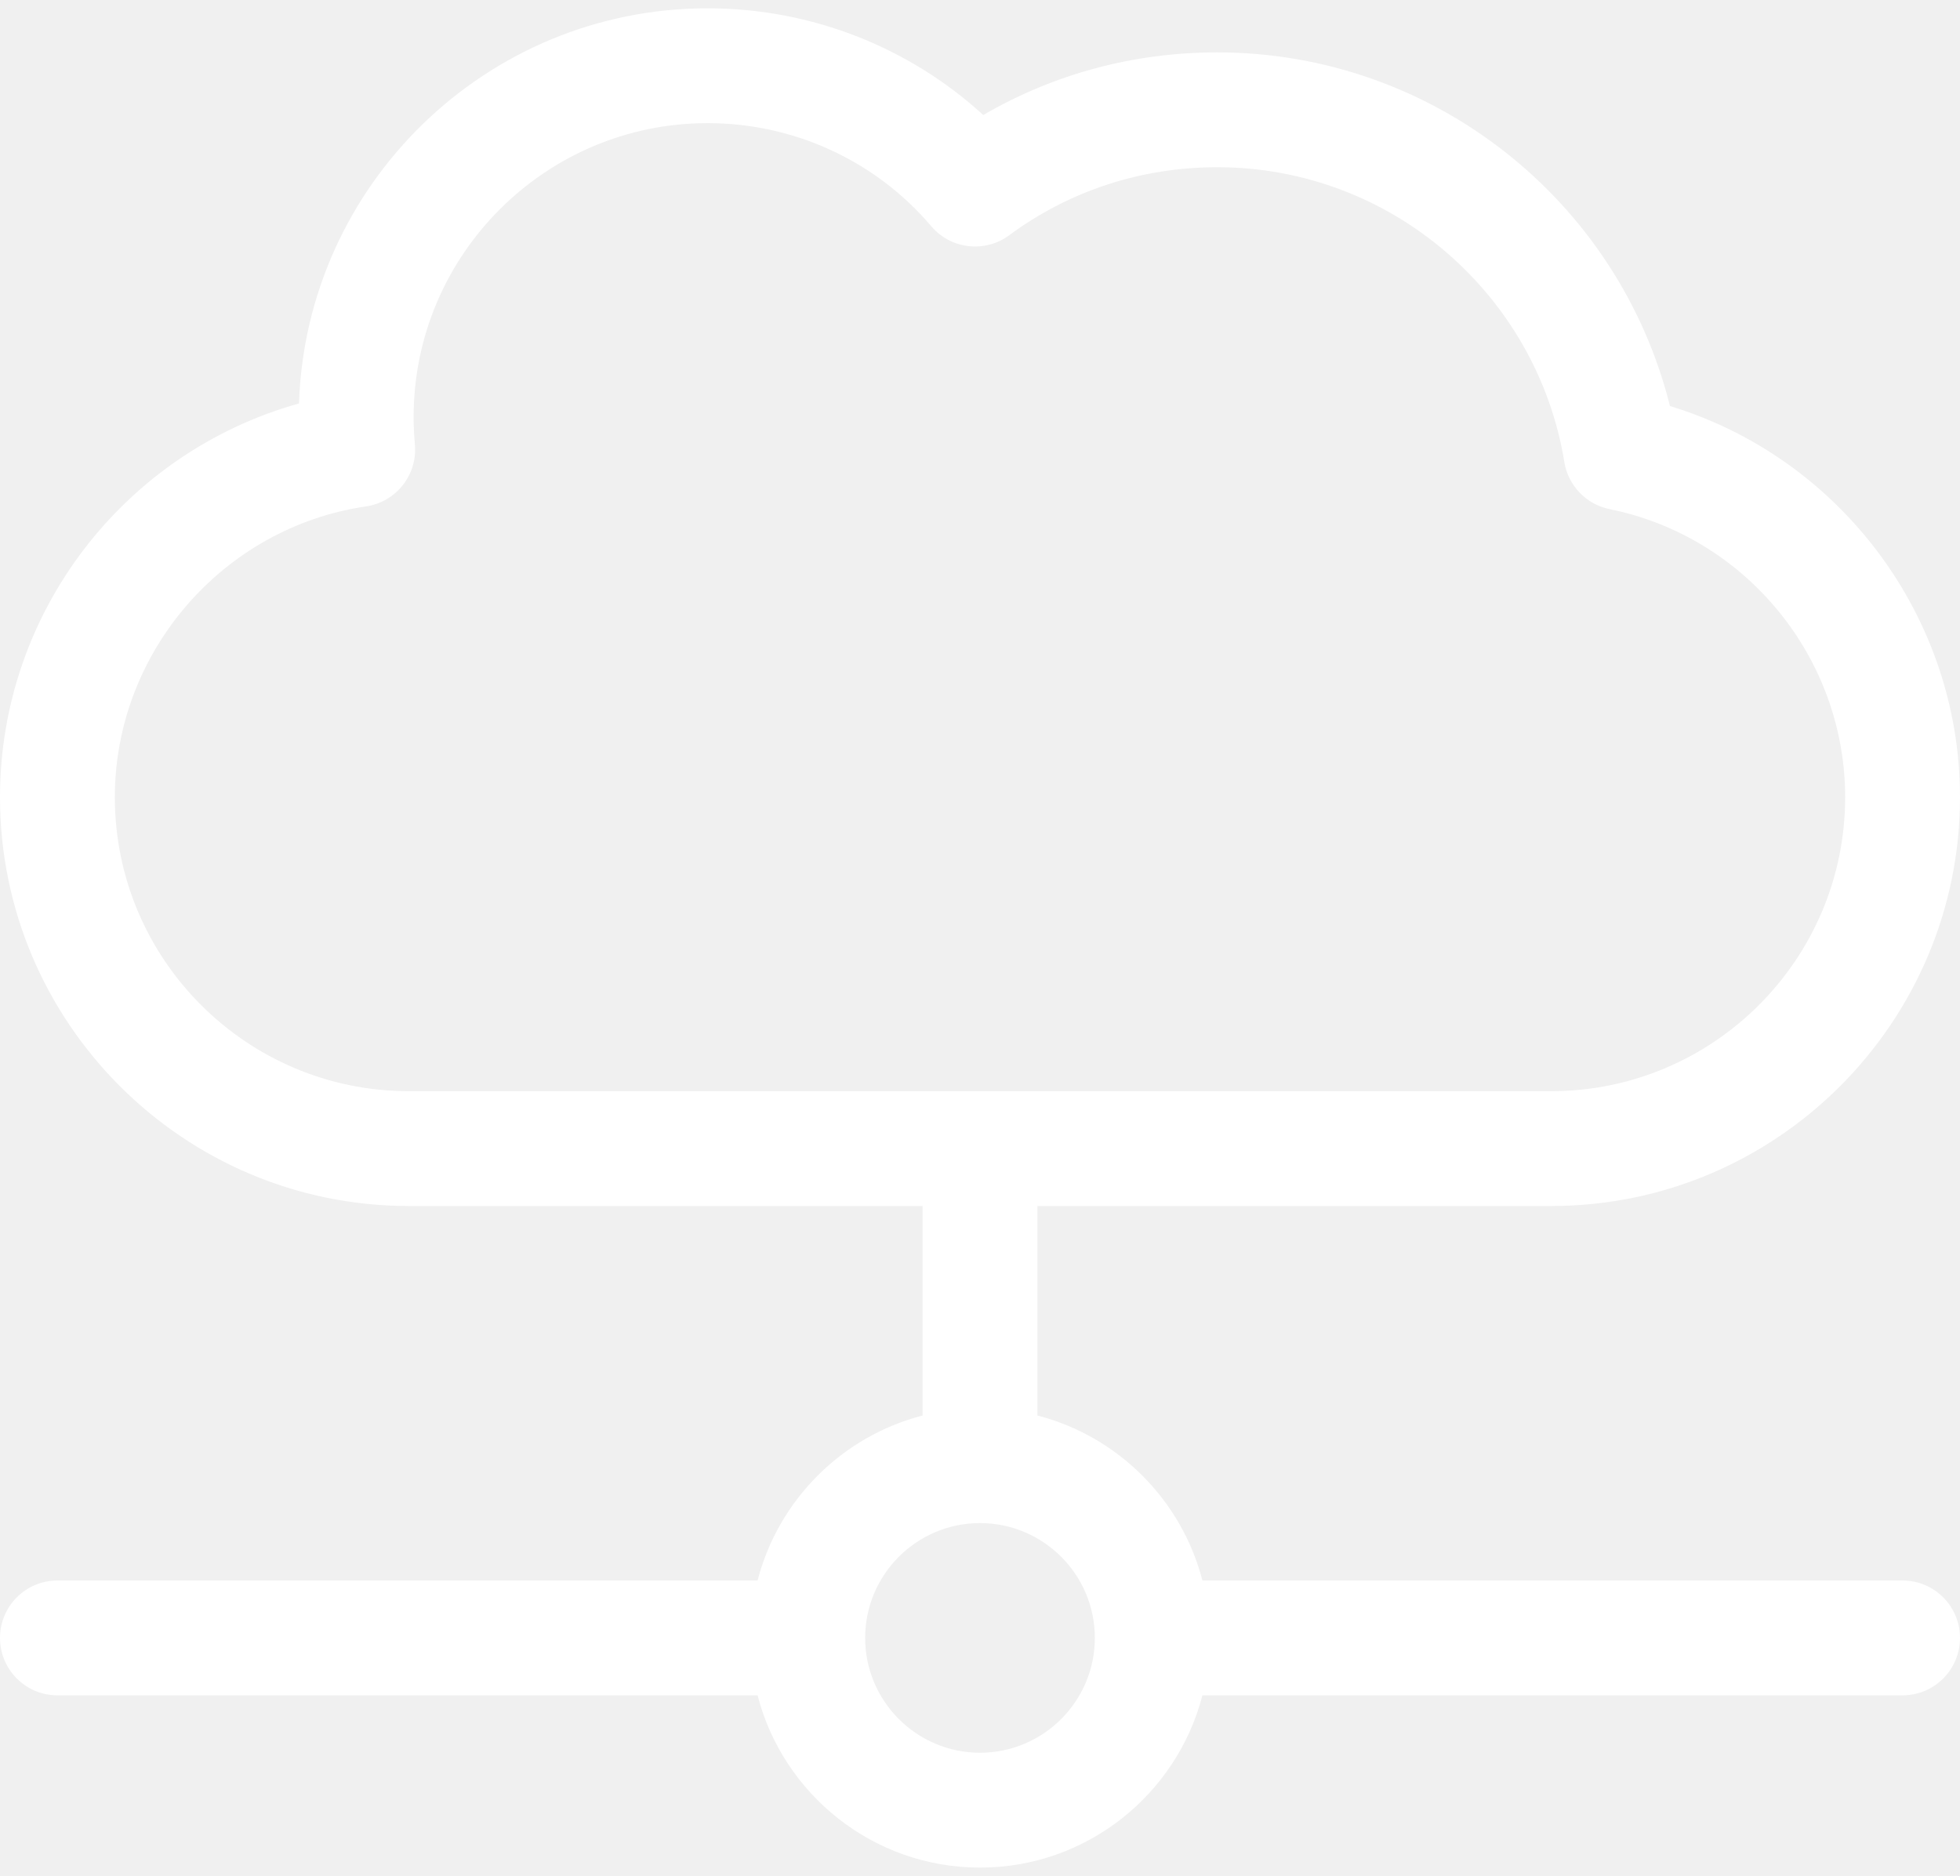
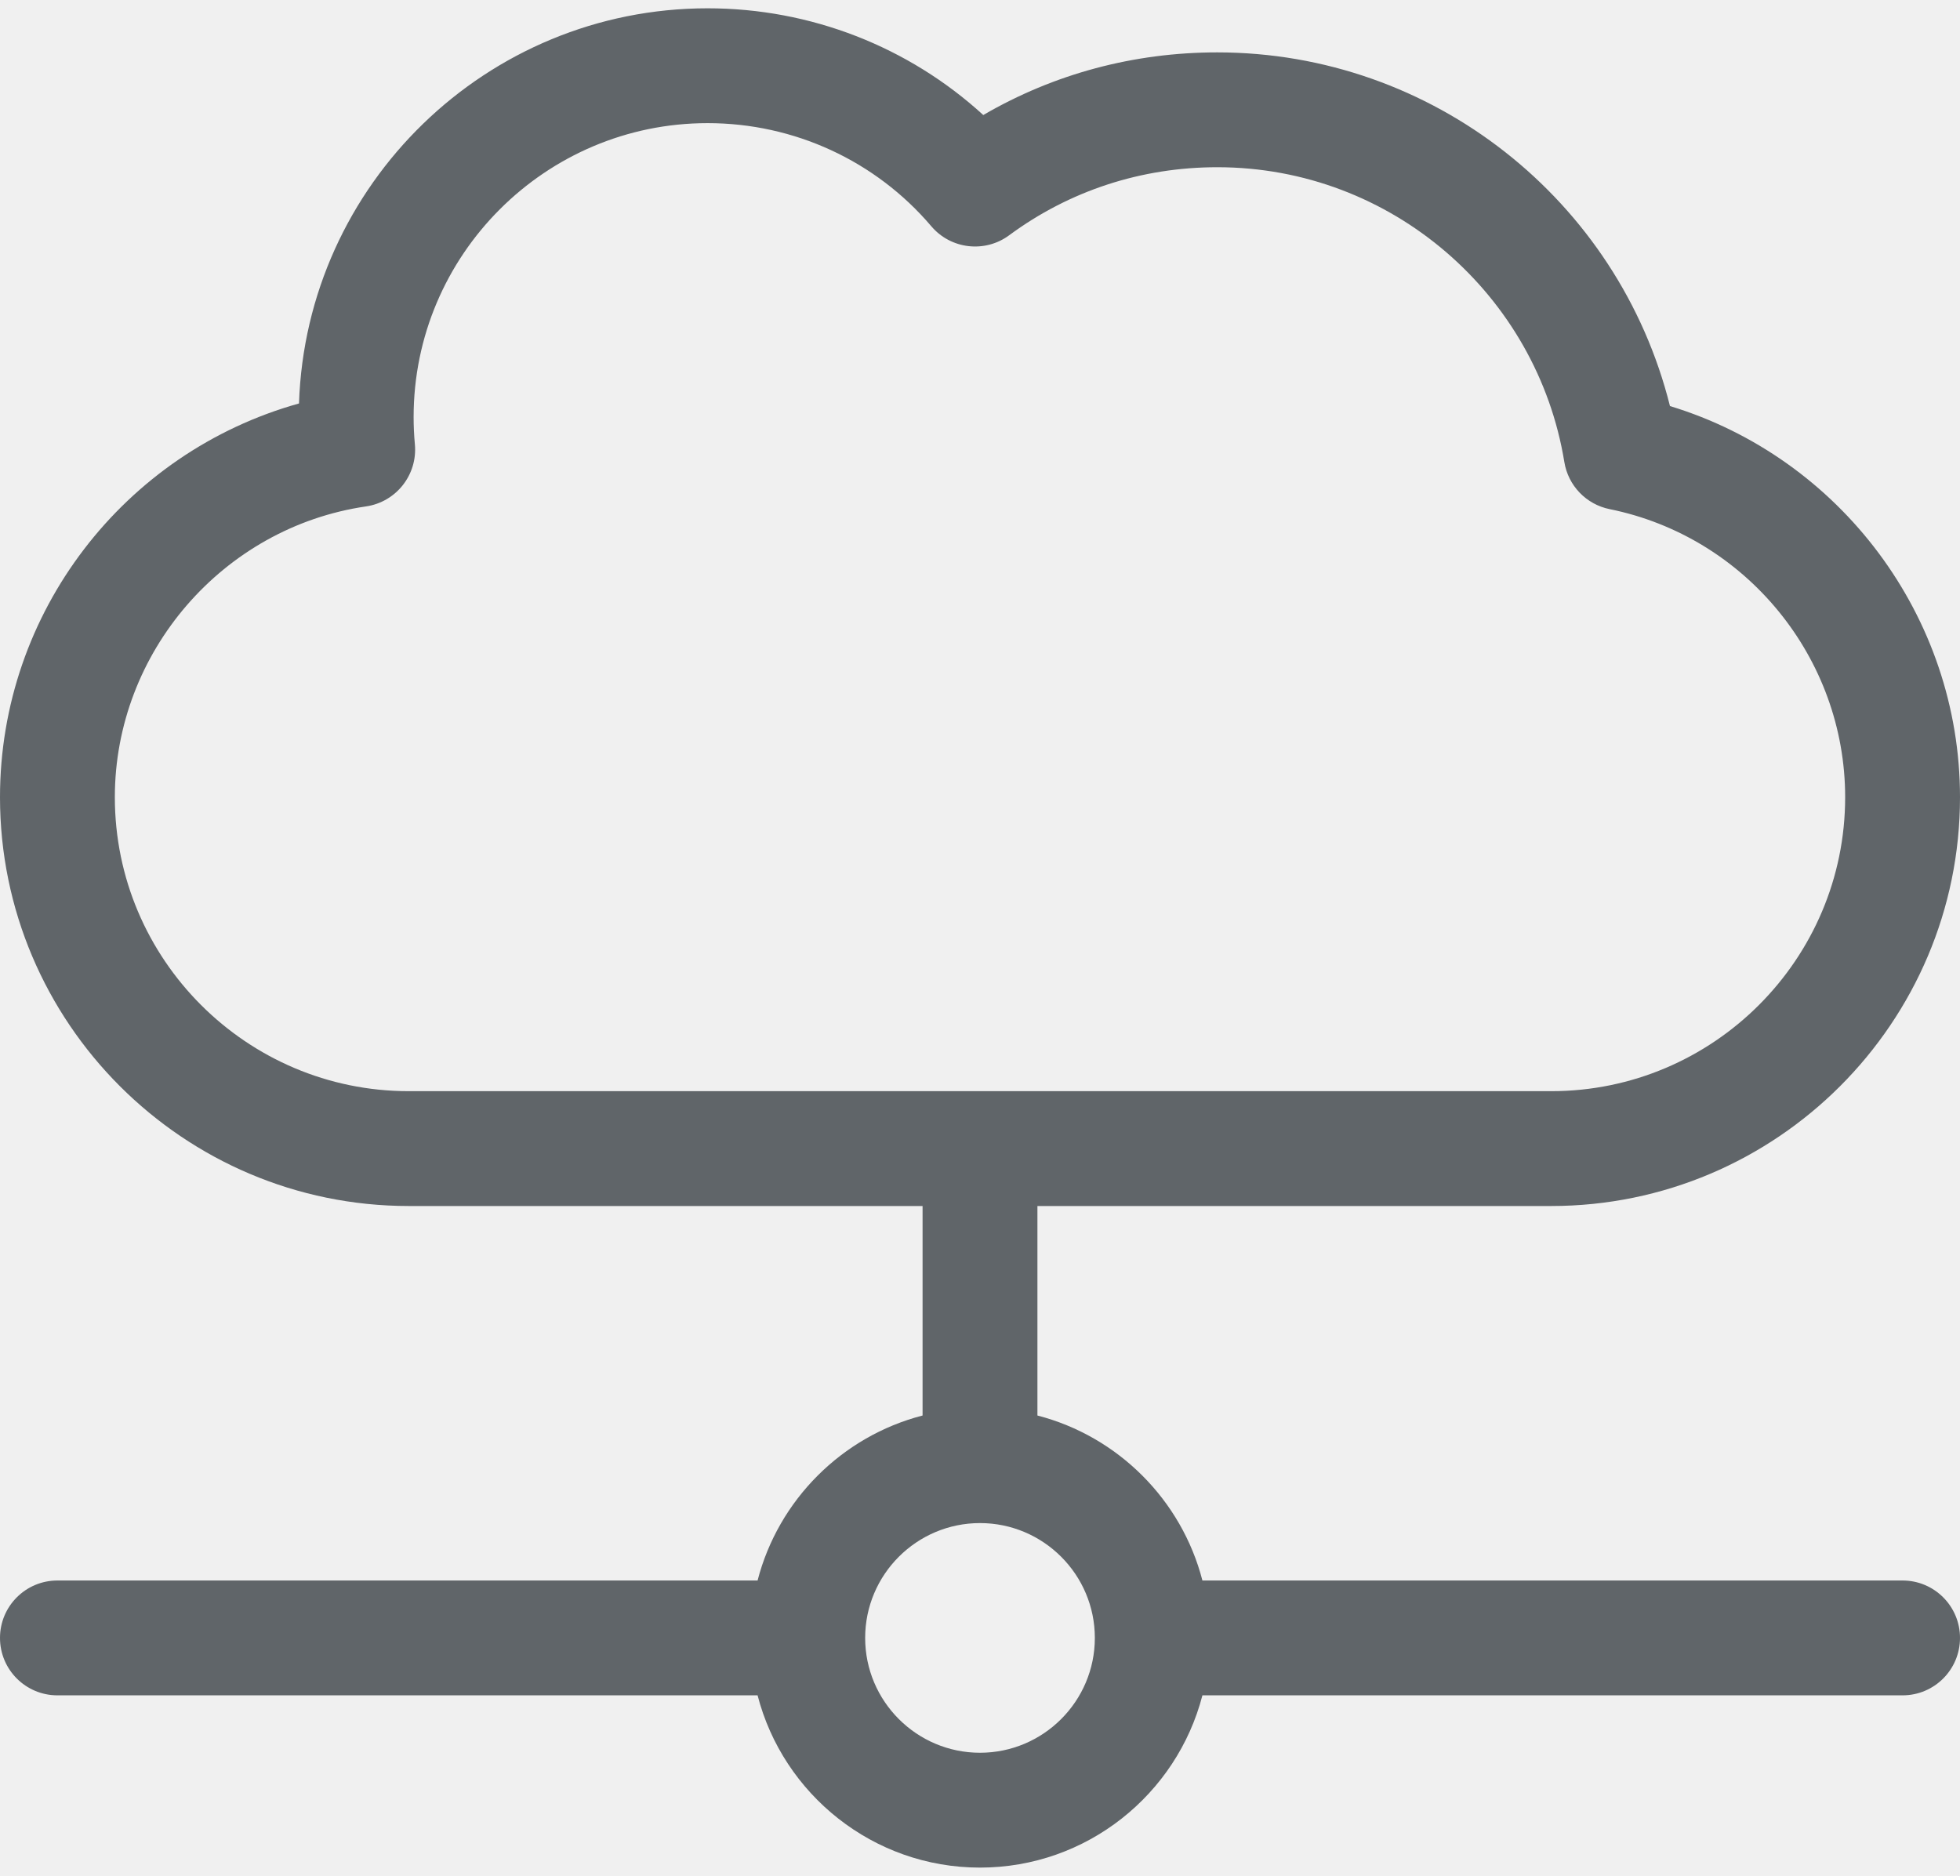
<svg xmlns="http://www.w3.org/2000/svg" width="140" height="134" viewBox="0 0 140 134" fill="none">
-   <path d="M135.898 112.9H85.887C84.4 107.143 79.858 102.601 74.102 101.114V86.149H110.8C126.901 86.149 140 73.05 140 56.949C140 44.04 131.438 32.7 119.283 29.006C115.609 14.294 102.329 3.742 86.948 3.742C80.986 3.742 75.274 5.28 70.234 8.217C64.895 3.335 57.896 0.593 50.541 0.593C34.766 0.593 21.872 13.168 21.357 28.82C8.872 32.31 0 43.742 0 56.949C0 73.05 13.099 86.149 29.2 86.149H65.898V101.114C60.142 102.602 55.6 107.143 54.113 112.9H4.102C1.836 112.9 0 114.736 0 117.001C0 119.267 1.836 121.103 4.102 121.103H54.113C55.939 128.171 62.37 133.408 70 133.408C77.63 133.408 84.061 128.171 85.887 121.103H135.898C138.164 121.103 140 119.267 140 117.001C140 114.736 138.164 112.9 135.898 112.9ZM29.2 77.946C17.622 77.946 8.203 68.527 8.203 56.949C8.203 46.602 15.916 37.67 26.143 36.175C28.302 35.859 29.835 33.91 29.634 31.738C29.575 31.097 29.544 30.443 29.544 29.792C29.544 18.215 38.964 8.796 50.541 8.796C56.718 8.796 62.543 11.481 66.522 16.163C67.919 17.807 70.35 18.087 72.085 16.805C76.387 13.626 81.526 11.945 86.948 11.945C99.425 11.945 109.8 21.1 111.739 33.008C112.014 34.692 113.302 36.03 114.974 36.369C124.722 38.342 131.797 46.997 131.797 56.949C131.797 68.527 122.378 77.946 110.8 77.946H29.2ZM70 125.204C65.477 125.204 61.797 121.524 61.797 117.001C61.797 112.478 65.477 108.798 70 108.798C74.523 108.798 78.203 112.478 78.203 117.001C78.203 121.524 74.523 125.204 70 125.204Z" fill="#fff" />
+   <path d="M135.898 112.9H85.887C84.4 107.143 79.858 102.601 74.102 101.114V86.149H110.8C126.901 86.149 140 73.05 140 56.949C140 44.04 131.438 32.7 119.283 29.006C115.609 14.294 102.329 3.742 86.948 3.742C80.986 3.742 75.274 5.28 70.234 8.217C64.895 3.335 57.896 0.593 50.541 0.593C34.766 0.593 21.872 13.168 21.357 28.82C8.872 32.31 0 43.742 0 56.949C0 73.05 13.099 86.149 29.2 86.149H65.898V101.114C60.142 102.602 55.6 107.143 54.113 112.9H4.102C1.836 112.9 0 114.736 0 117.001C0 119.267 1.836 121.103 4.102 121.103H54.113C55.939 128.171 62.37 133.408 70 133.408C77.63 133.408 84.061 128.171 85.887 121.103H135.898C138.164 121.103 140 119.267 140 117.001C140 114.736 138.164 112.9 135.898 112.9ZM29.2 77.946C17.622 77.946 8.203 68.527 8.203 56.949C8.203 46.602 15.916 37.67 26.143 36.175C28.302 35.859 29.835 33.91 29.634 31.738C29.575 31.097 29.544 30.443 29.544 29.792C29.544 18.215 38.964 8.796 50.541 8.796C56.718 8.796 62.543 11.481 66.522 16.163C67.919 17.807 70.35 18.087 72.085 16.805C76.387 13.626 81.526 11.945 86.948 11.945C99.425 11.945 109.8 21.1 111.739 33.008C112.014 34.692 113.302 36.03 114.974 36.369C124.722 38.342 131.797 46.997 131.797 56.949C131.797 68.527 122.378 77.946 110.8 77.946H29.2ZM70 125.204C65.477 125.204 61.797 121.524 61.797 117.001C61.797 112.478 65.477 108.798 70 108.798C74.523 108.798 78.203 112.478 78.203 117.001C78.203 121.524 74.523 125.204 70 125.204Z" fill="#606569" />
</svg>
